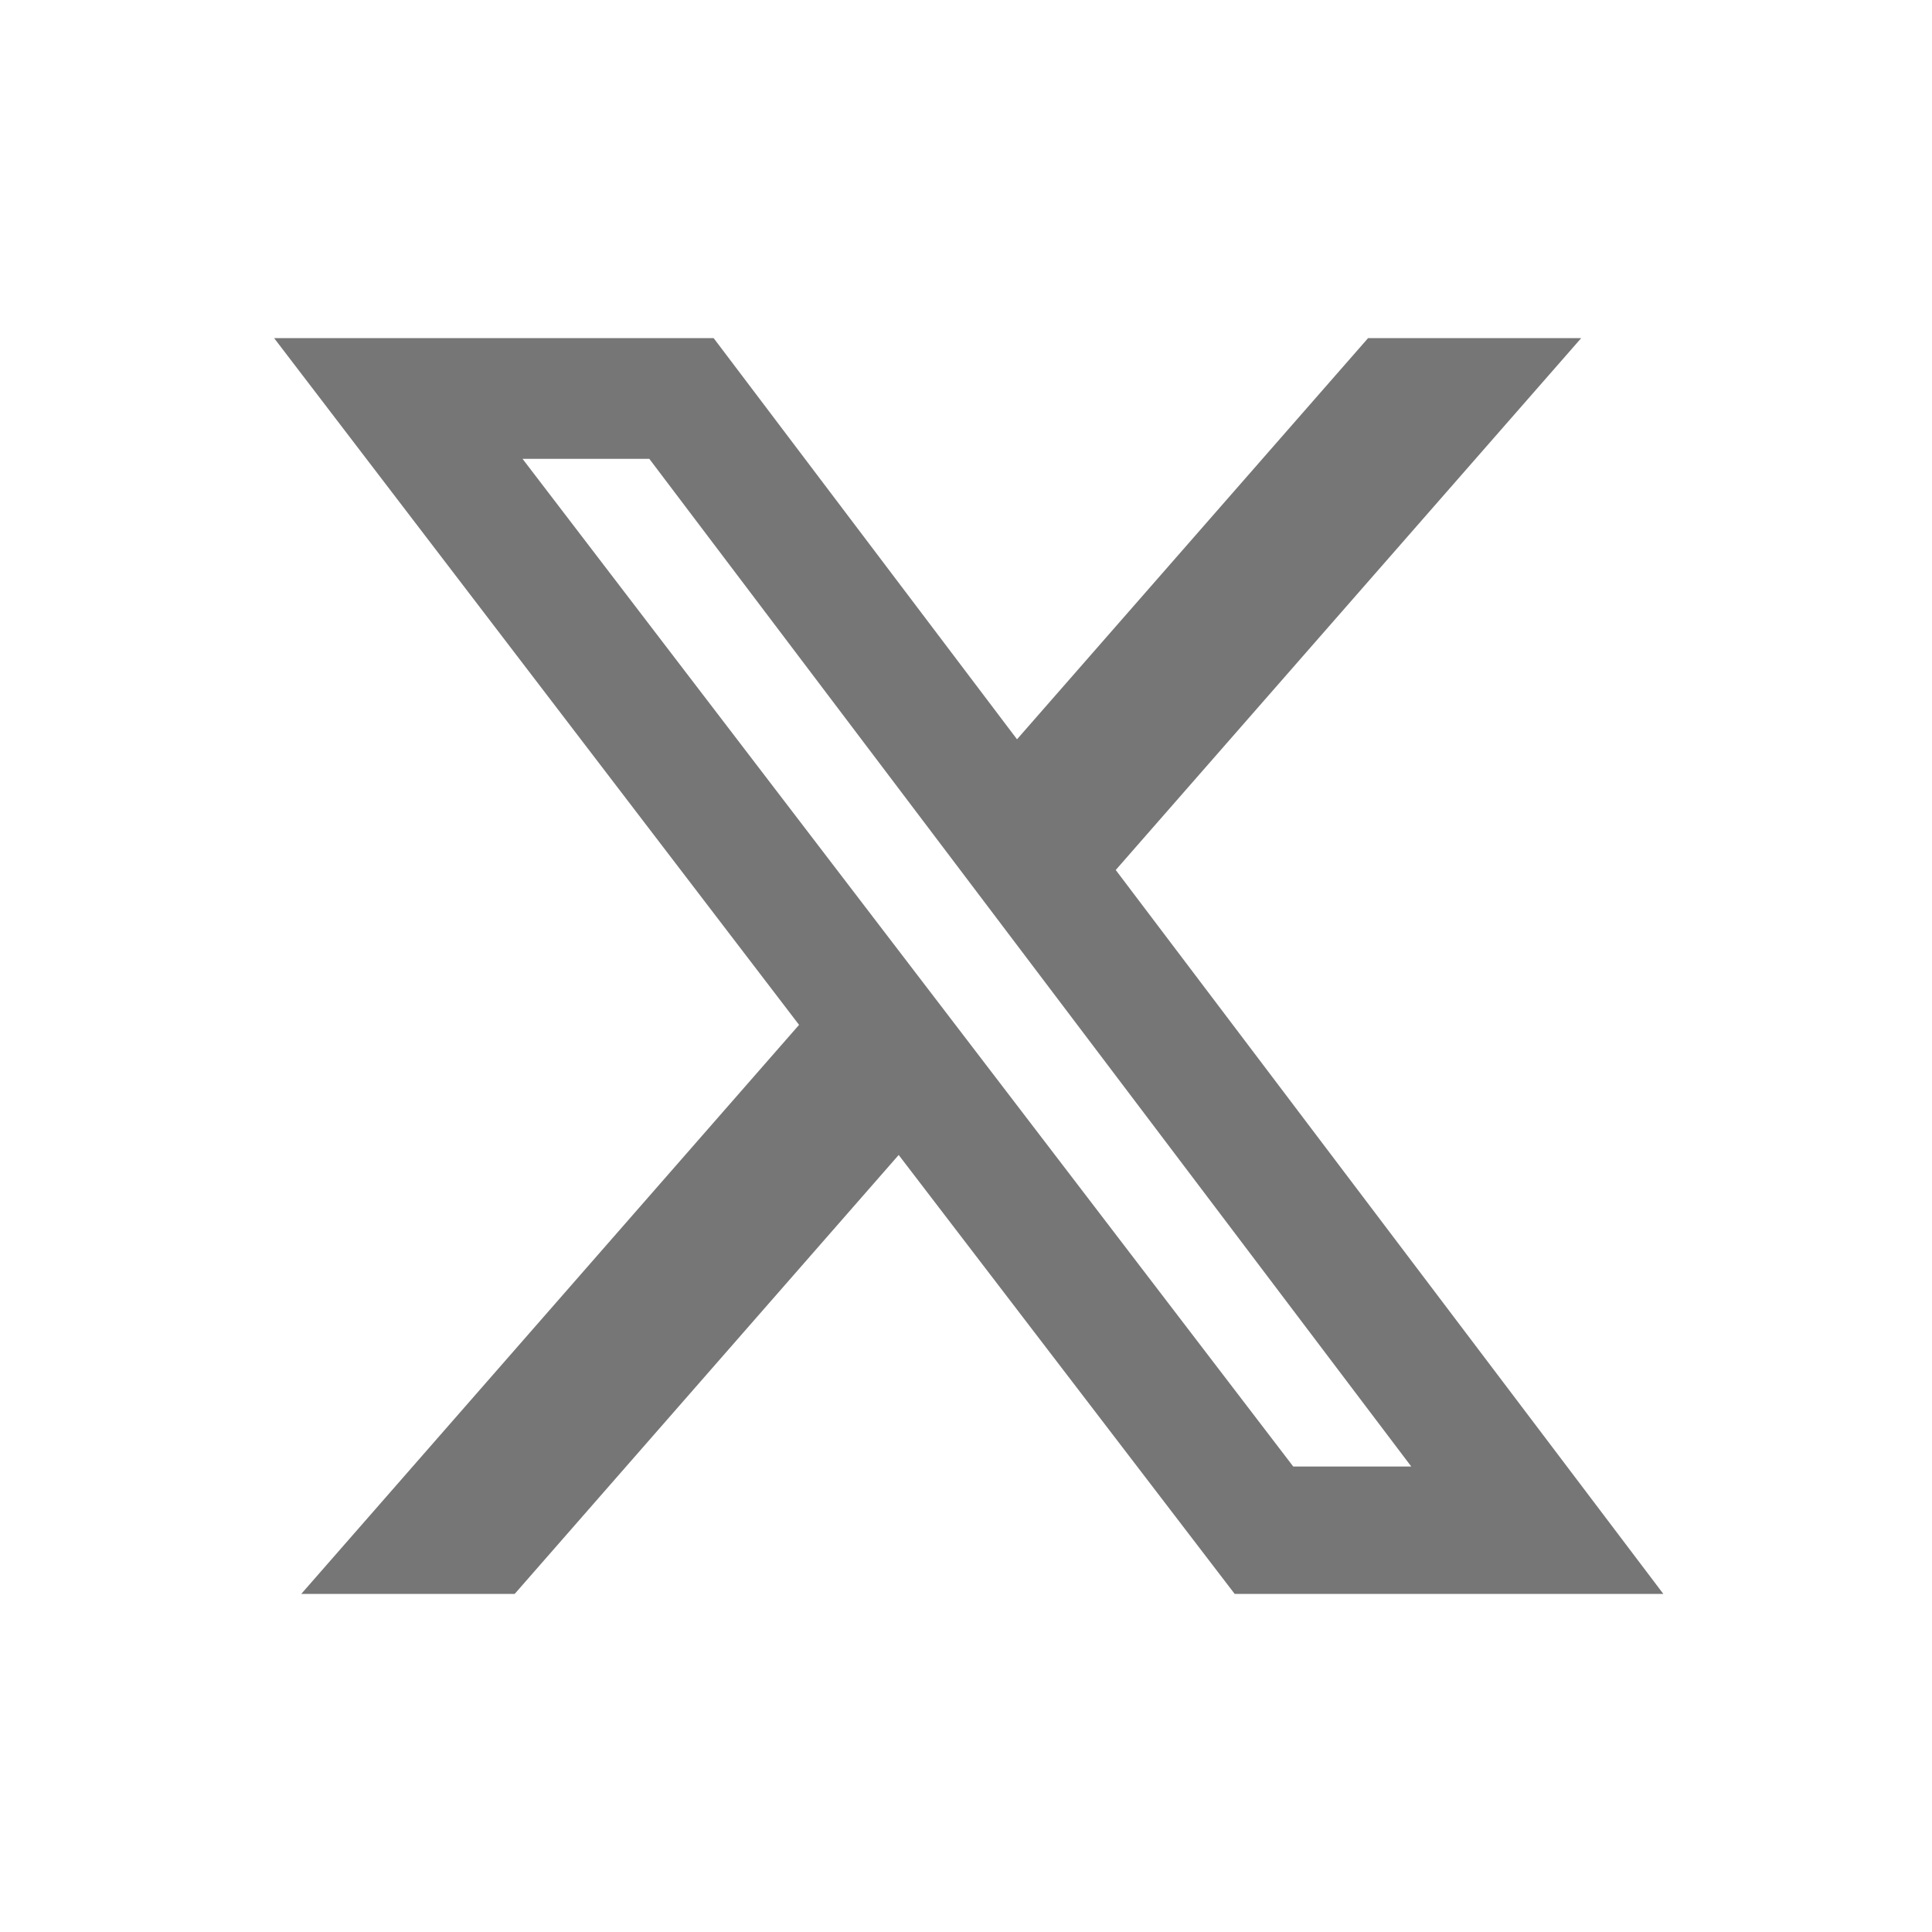
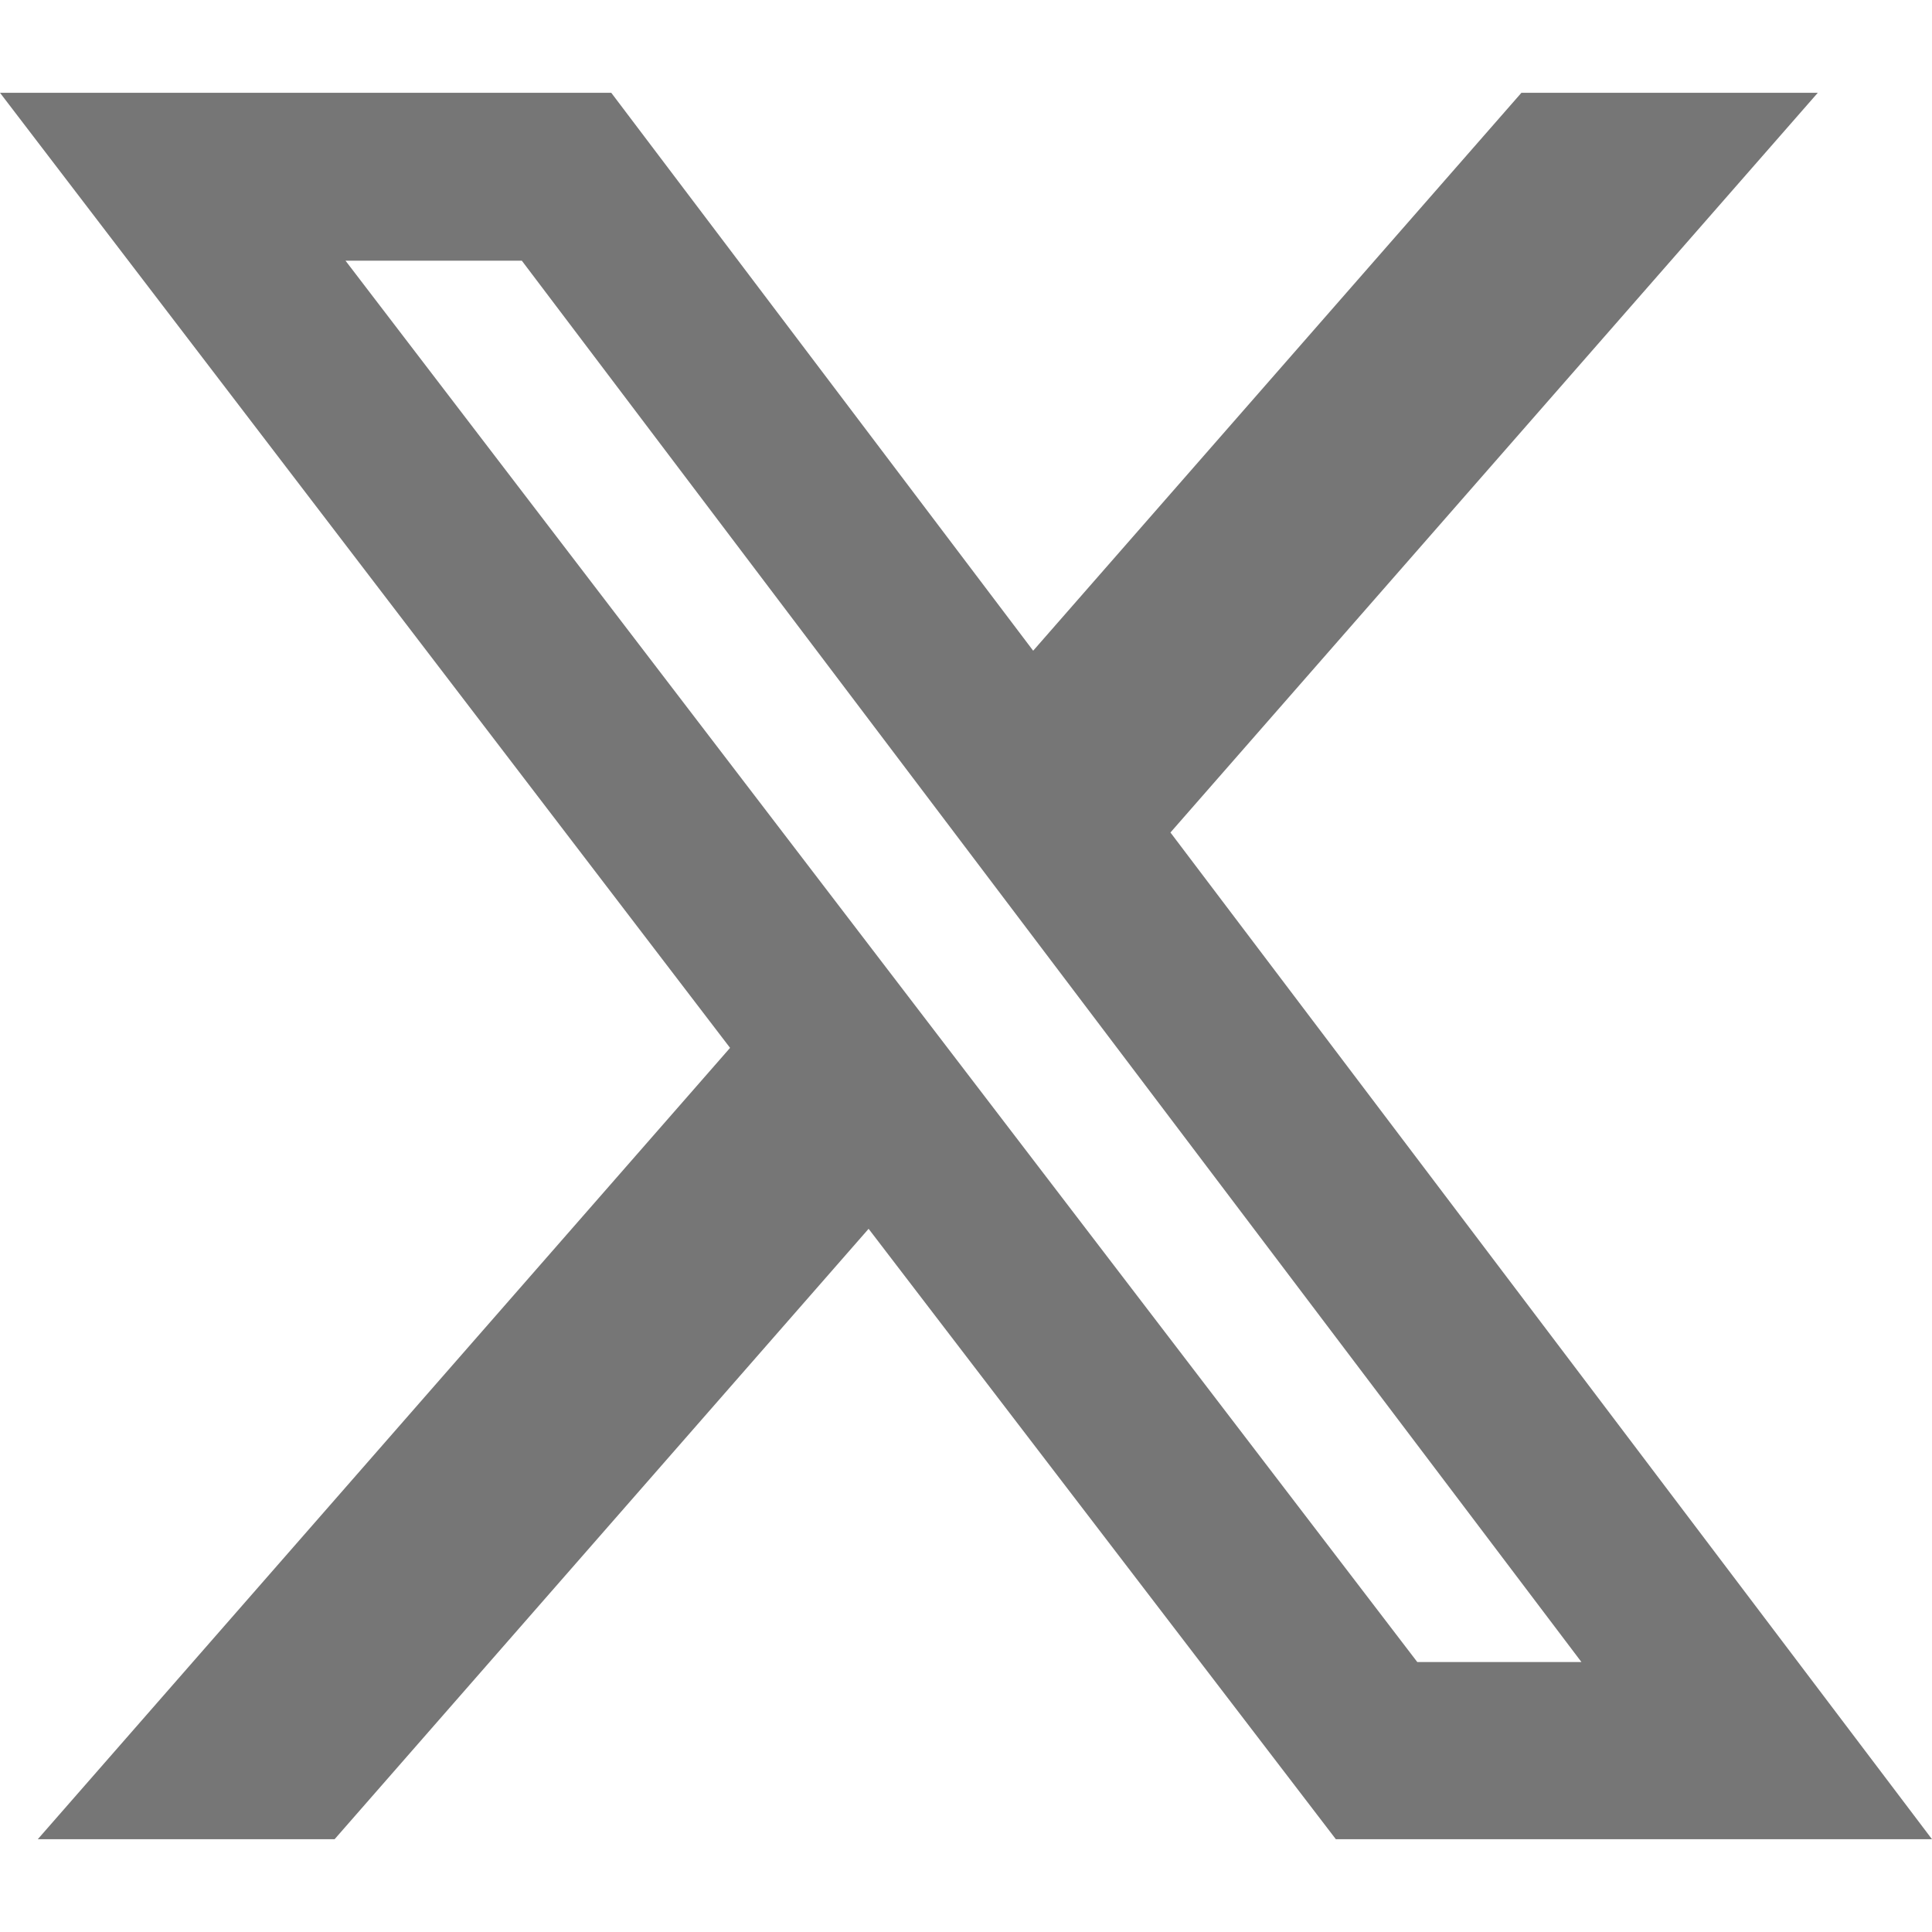
- <svg xmlns="http://www.w3.org/2000/svg" fill="#767676" viewBox="0 0 640 640">
+ <svg xmlns="http://www.w3.org/2000/svg" fill="#767676" viewBox="90.8 89.9 460.2 460.2">
  <path d="M453.2 112L523.8 112L369.6 288.2L551 528L409 528L297.7 382.6L170.5 528L99.8 528L264.7 339.5L90.8 112L236.4 112L336.9 244.9L453.2 112zM428.4 485.8L467.5 485.8L215.1 152L173.1 152L428.4 485.8z" />
</svg>
